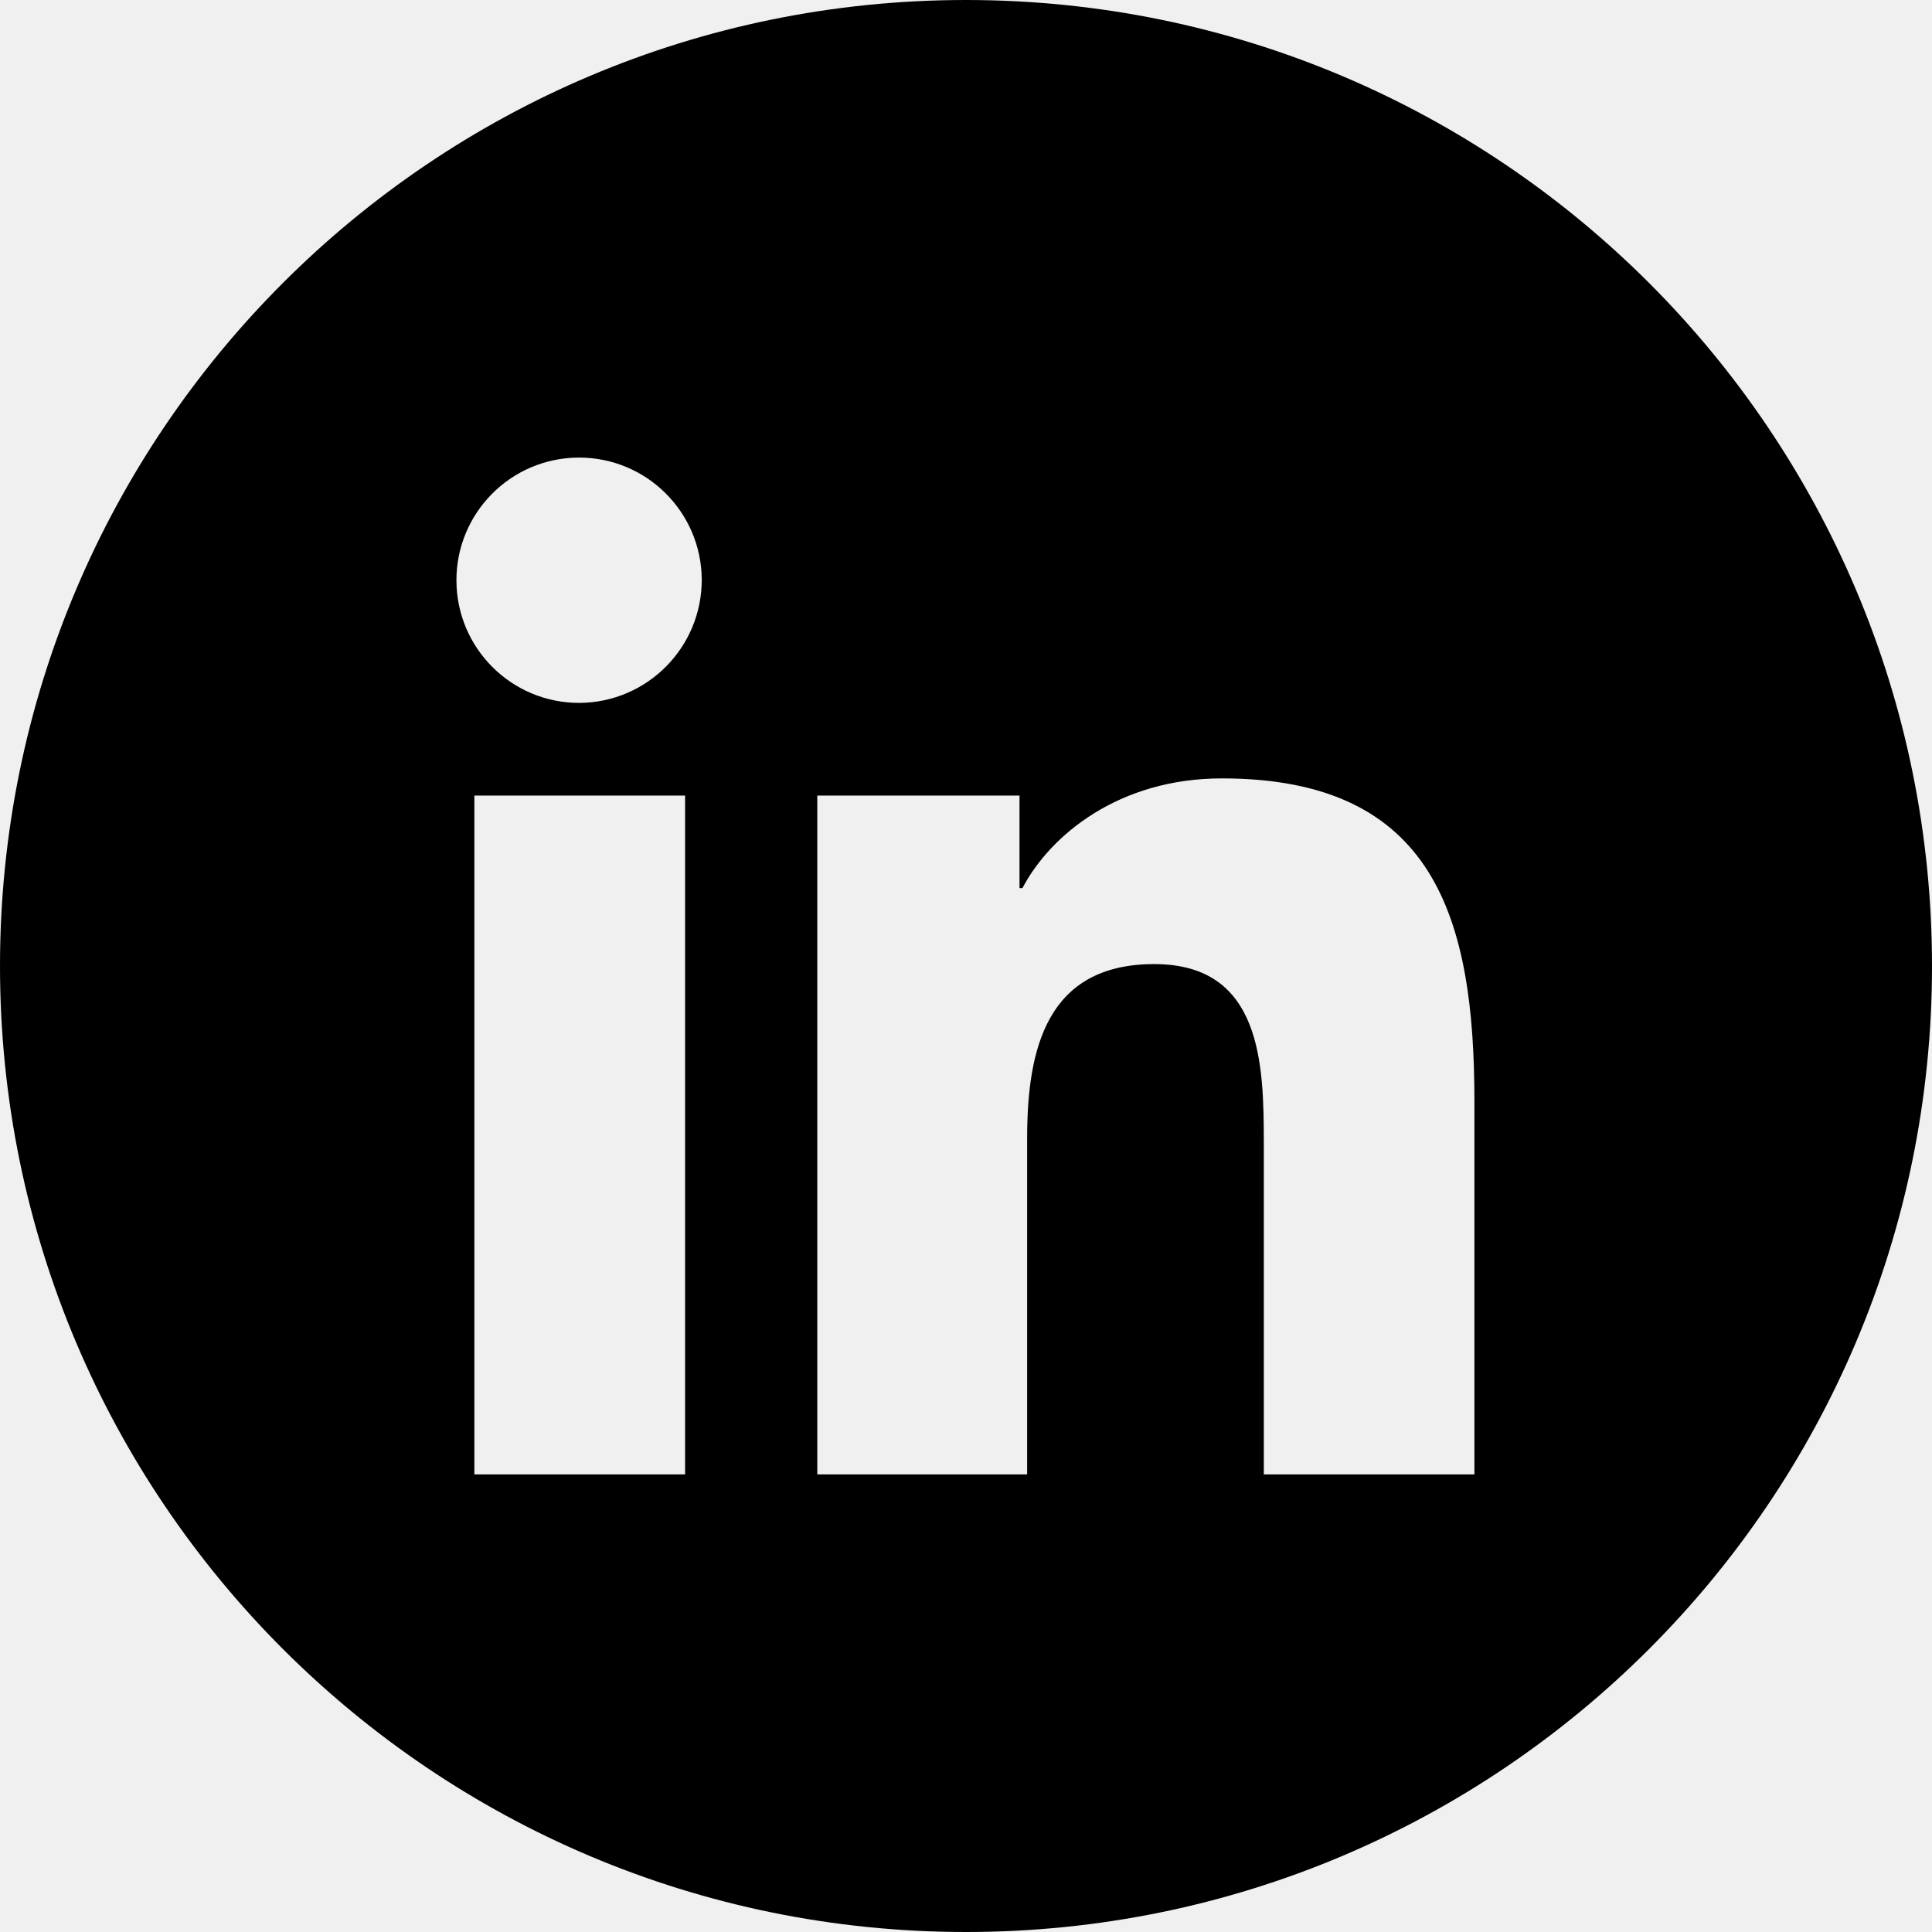
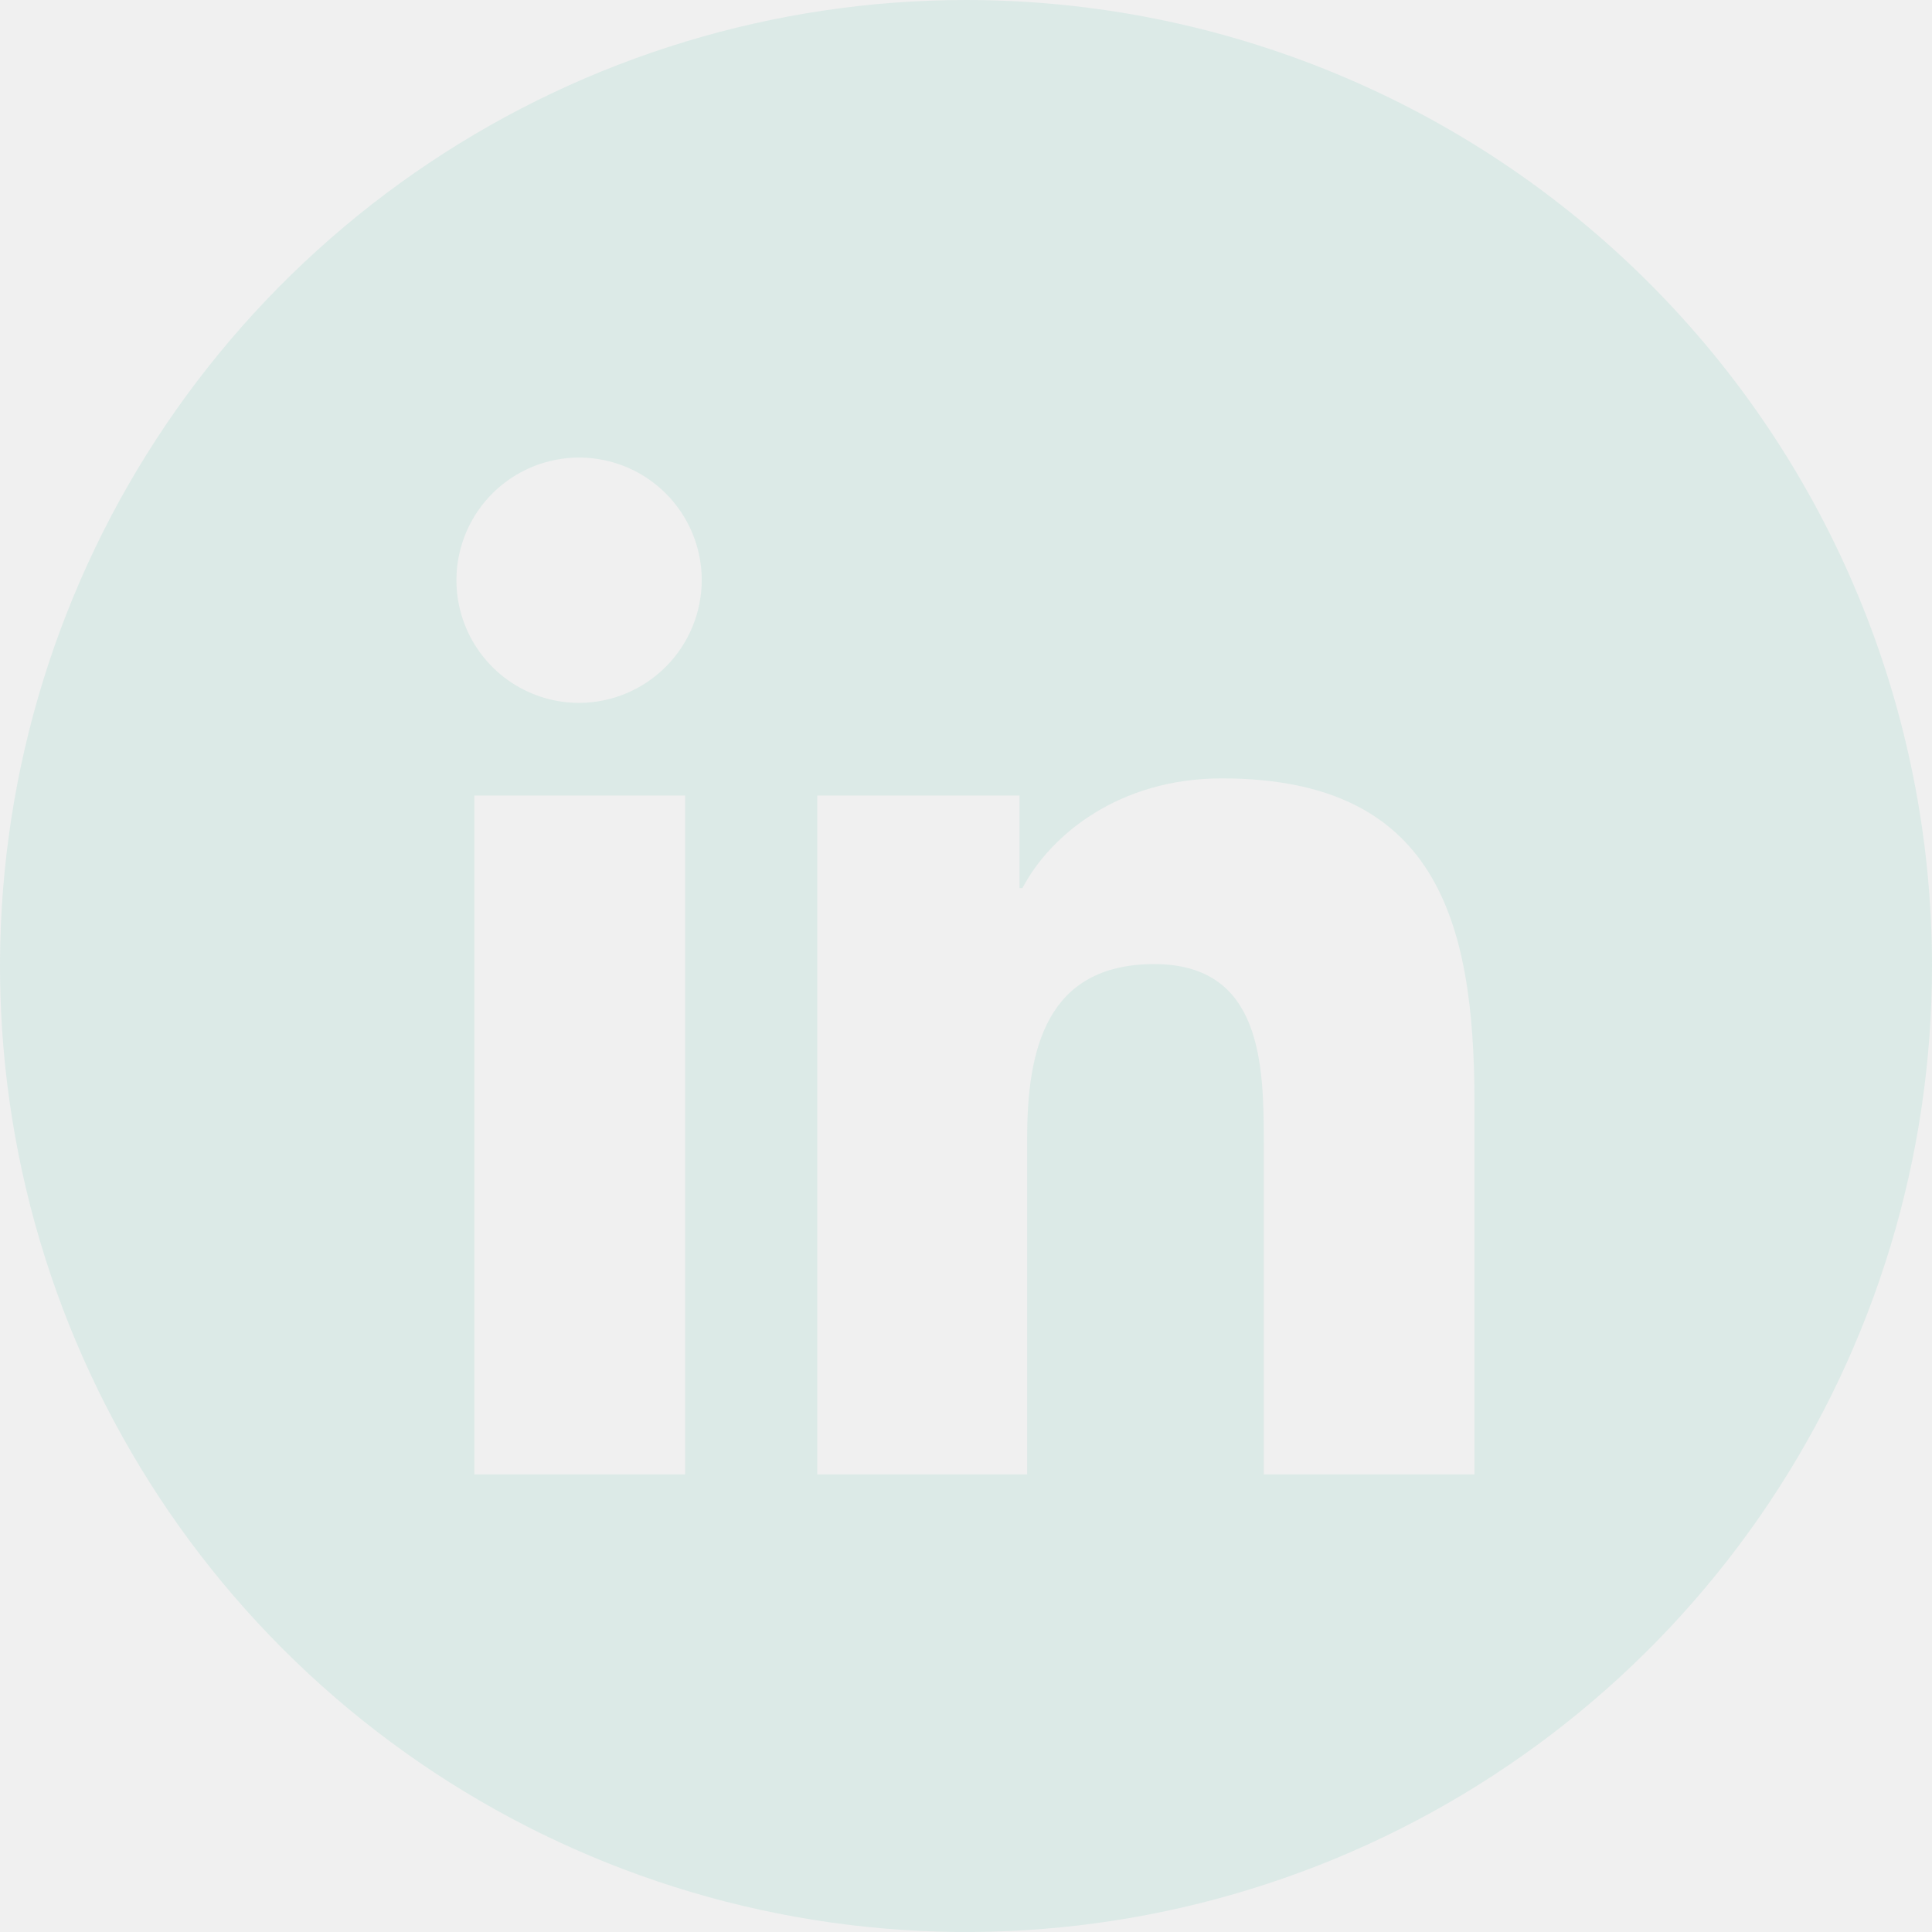
- <svg xmlns="http://www.w3.org/2000/svg" height="512" viewBox="0 0 152 152" width="512">
-   <g id="Layer_2" data-name="Layer 2">
-     <g id="Color">
-       <path id="_10.Linkedin" d="m76 0a76 76 0 1 0 76 76 76 76 0 0 0 -76-76zm-22.1 116h-16.58v-53.41h16.58zm-8.3-60.7a9.65 9.65 0 1 1 9.61-9.7 9.68 9.68 0 0 1 -9.61 9.7zm70.4 60.7h-16.57v-26c0-6.2-.12-14.15-8.62-14.15s-10 6.74-10 13.7v26.45h-16.51v-53.41h15.91v7.28h.23c2.21-4.2 7.62-8.63 15.69-8.63 16.78 0 19.87 11.06 19.87 25.42z" data-name="10.Linkedin" />
-     </g>
+ <svg xmlns="http://www.w3.org/2000/svg" width="512" height="512" viewBox="0 0 512 512" fill="none">
+   <g clip-path="url(#clip0_511_101)">
+     <path d="M256 0C205.368 0 155.873 15.014 113.774 43.144C71.675 71.273 38.863 111.255 19.487 158.033C0.111 204.811 -4.959 256.284 4.919 305.943C14.797 355.602 39.178 401.217 74.981 437.019C110.783 472.822 156.398 497.203 206.057 507.081C255.716 516.959 307.189 511.889 353.967 492.513C400.745 473.137 440.727 440.325 468.856 398.226C496.986 356.127 512 306.632 512 256C512 188.105 485.029 122.99 437.019 74.981C389.01 26.971 323.896 0 256 0ZM181.558 390.737H125.71V210.829H181.558V390.737ZM153.6 186.274C147.173 186.3 140.882 184.421 135.522 180.873C130.163 177.325 125.976 172.267 123.49 166.34C121.004 160.413 120.331 153.881 121.557 147.572C122.782 141.262 125.851 135.457 130.374 130.891C134.898 126.325 140.674 123.203 146.972 121.919C153.27 120.635 159.807 121.246 165.757 123.677C171.707 126.107 176.803 130.247 180.401 135.573C183.999 140.899 185.937 147.173 185.971 153.6C185.989 162.219 182.594 170.494 176.528 176.617C170.462 182.739 162.219 186.211 153.6 186.274ZM390.737 390.737H334.922V303.158C334.922 282.274 334.518 255.495 305.886 255.495C277.255 255.495 272.202 278.198 272.202 301.642V390.737H216.59V210.829H270.181V235.352H270.956C278.4 221.204 296.623 206.282 323.806 206.282C380.329 206.282 390.737 243.537 390.737 291.907V390.737Z" fill="#DCEAE7" />
  </g>
+   <defs>
+     <clipPath id="clip0_511_101">
+       <rect width="512" height="512" fill="white" />
+     </clipPath>
+   </defs>
</svg>
